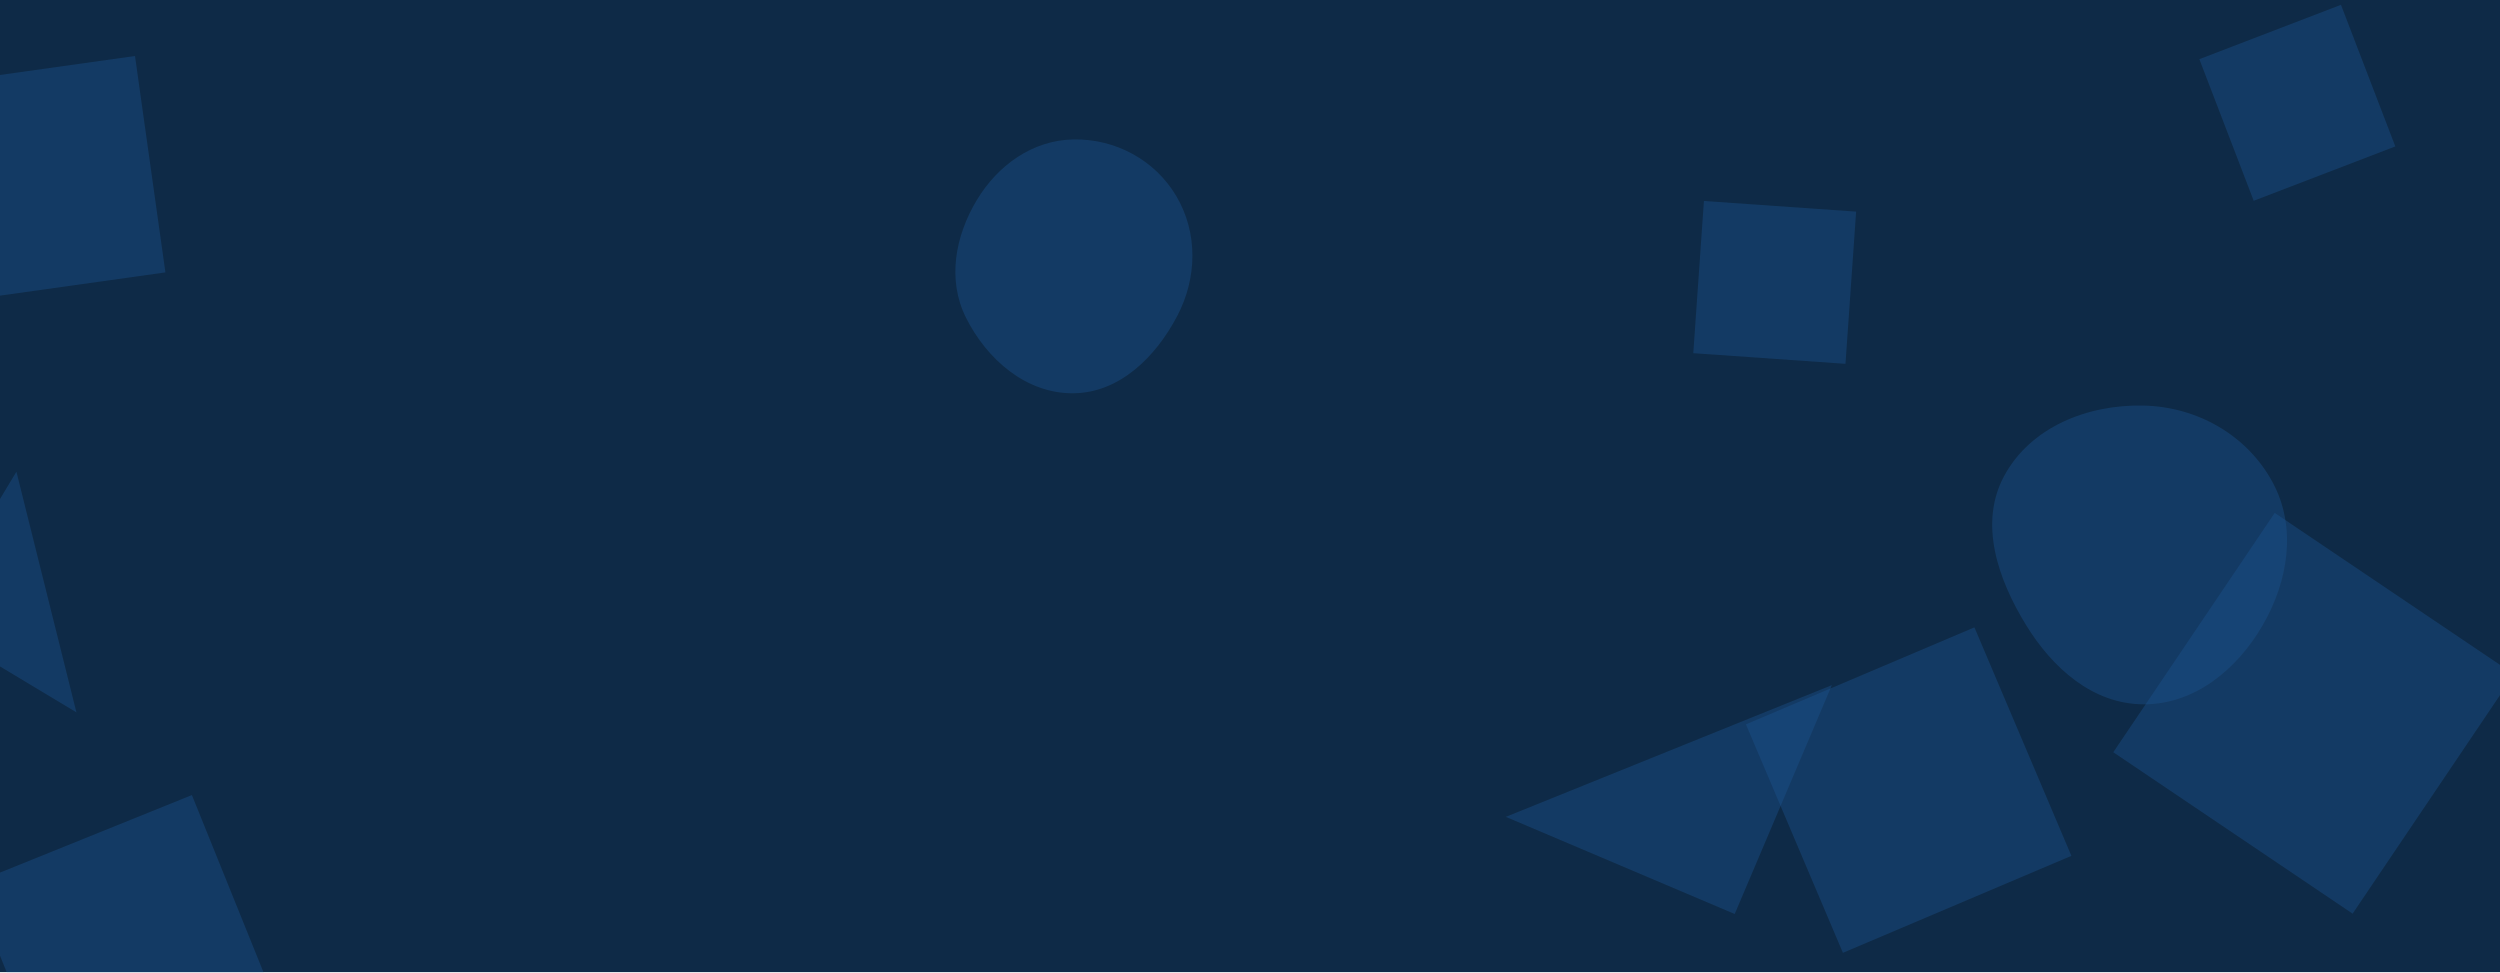
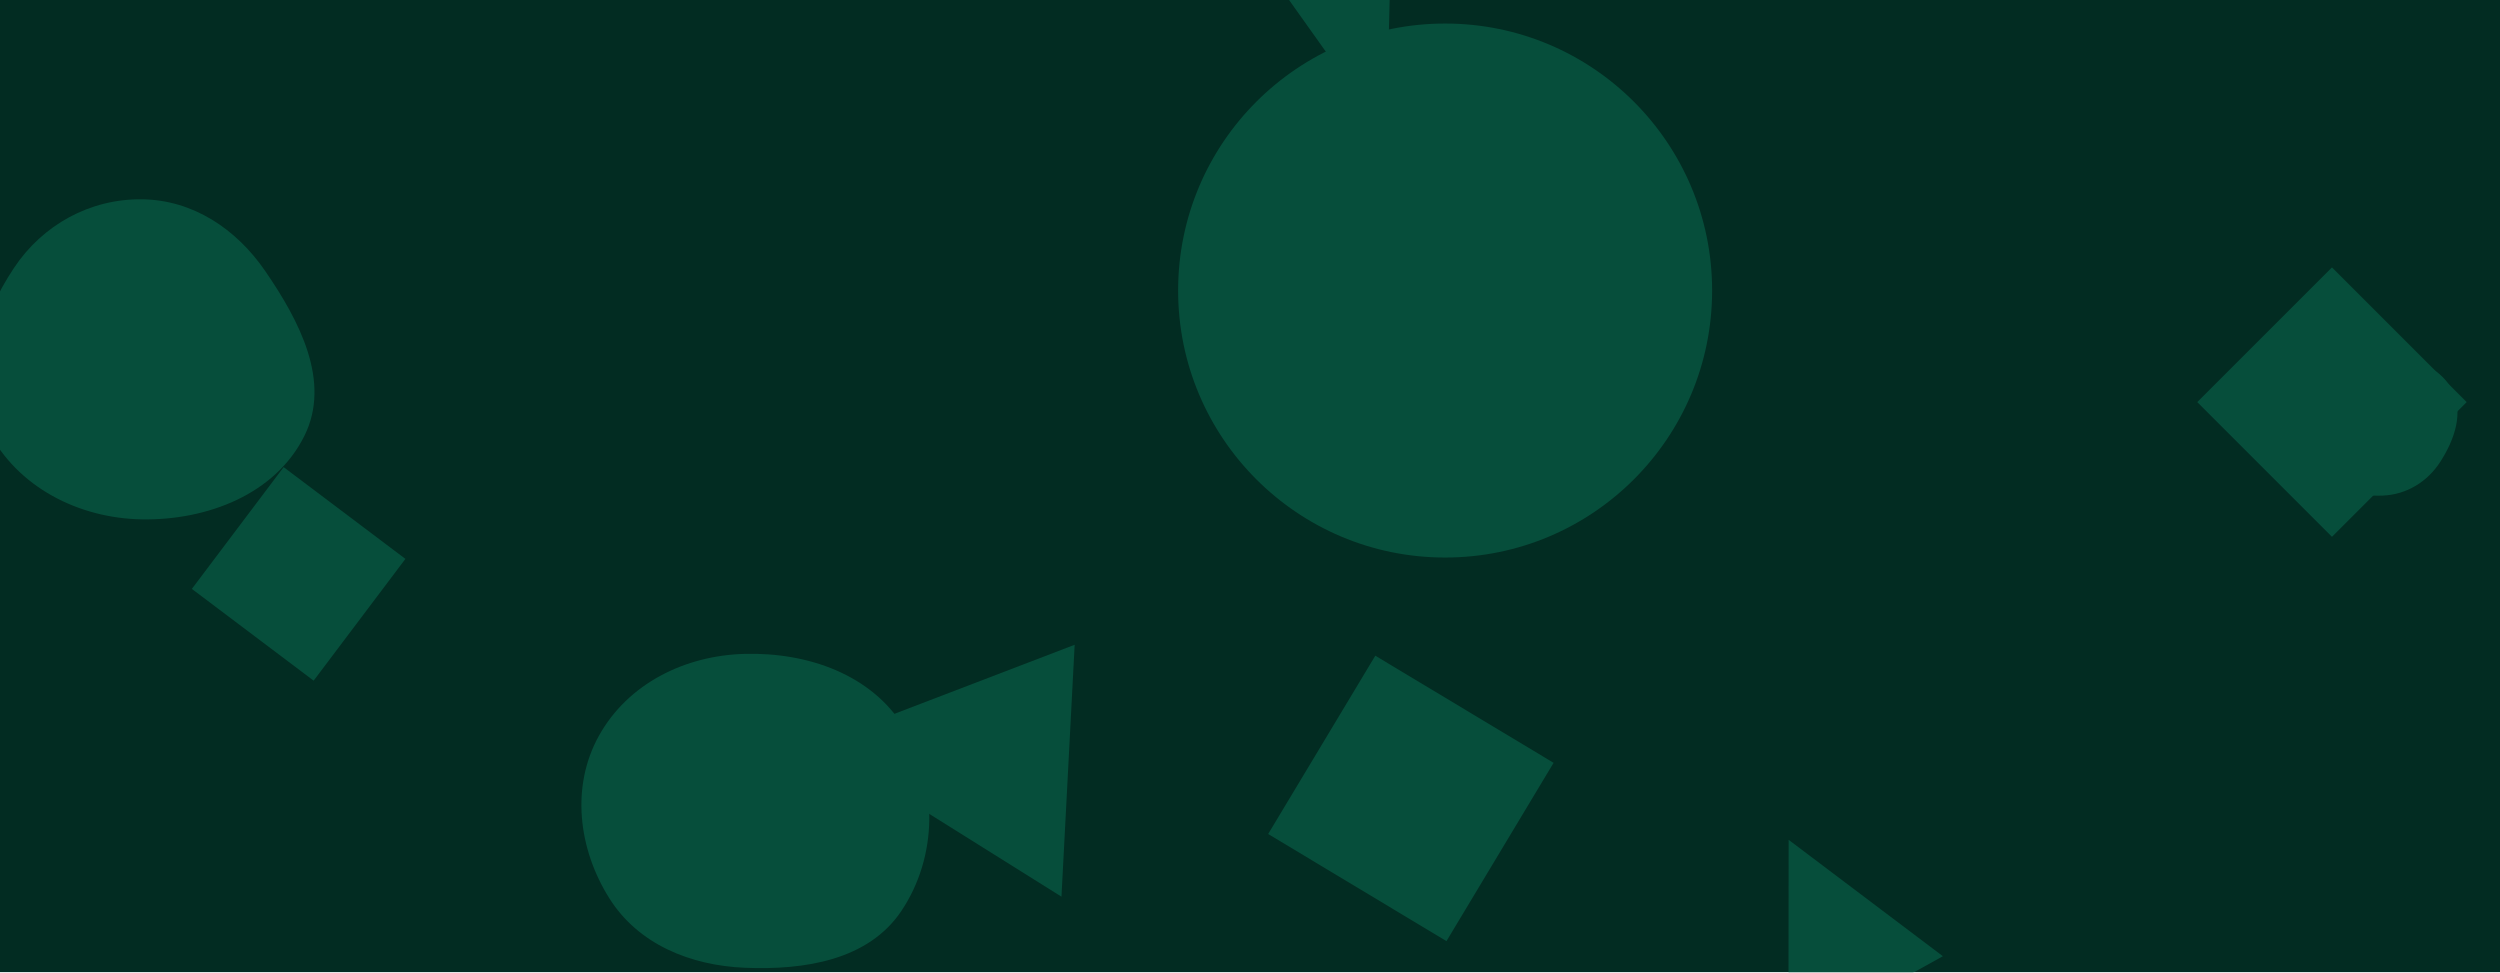
<svg xmlns="http://www.w3.org/2000/svg" version="1.1" width="1440" height="560" preserveAspectRatio="none" viewBox="0 0 1440 560">
-   <g mask="url(&quot;#SvgjsMask1000&quot;)" fill="none">
-     <rect width="1440" height="560" x="0" y="0" fill="#0e2a47" />
-     <path d="M999.19 526.469L1055.154 394.628 867.35 470.506z" fill="rgba(28, 83, 142, 0.4)" class="triangle-float3" />
-     <path d="M1234.664,405.689C1264.062,405.786,1288.49,385.651,1303.254,360.229C1318.094,334.677,1323.061,303.7,1308.987,277.718C1294.28,250.568,1265.533,234.3,1234.664,233.609C1202.511,232.889,1169.567,245.926,1154.342,274.255C1139.723,301.455,1150.752,333.429,1166.854,359.778C1182.11,384.742,1205.408,405.592,1234.664,405.689" fill="rgba(28, 83, 142, 0.4)" class="triangle-float2" />
-     <path d="M-46.883 49.773L-29.366 174.413 95.274 156.896 77.757 32.256z" fill="rgba(28, 83, 142, 0.4)" class="triangle-float3" />
-     <path d="M1448.087 388.421L1310.233 295.437 1217.25 433.291 1355.103 526.275z" fill="rgba(28, 83, 142, 0.4)" class="triangle-float3" />
-     <path d="M618.203,226.528C644.924,226.292,665.803,205.517,678.177,181.833C689.574,160.019,690.065,134.136,677.547,112.945C665.241,92.113,642.394,79.846,618.203,80.313C594.792,80.764,574.783,95.106,562.696,115.16C550.148,135.98,545.524,161.152,556.368,182.908C568.428,207.104,591.169,226.767,618.203,226.528" fill="rgba(28, 83, 142, 0.4)" class="triangle-float1" />
-     <path d="M1005.662 417.223L1061.523 548.824 1193.124 492.963 1137.263 361.362z" fill="rgba(28, 83, 142, 0.4)" class="triangle-float2" />
-     <path d="M975.334 203.43L1062.996 209.56 1069.126 121.898 981.464 115.768z" fill="rgba(28, 83, 142, 0.4)" class="triangle-float1" />
-     <path d="M-42.579 358.289L44.019 410.322 9.454 271.691z" fill="rgba(28, 83, 142, 0.4)" class="triangle-float3" />
-     <path d="M34.756 636.471L161.904 585.1 110.533 457.953-16.615 509.323z" fill="rgba(28, 83, 142, 0.4)" class="triangle-float1" />
-     <path d="M1298.138 115.647L1379.702 84.338 1348.392 2.773 1266.828 34.083z" fill="rgba(28, 83, 142, 0.4)" class="triangle-float1" />
+   <g mask="url(&quot;#SvgjsMask1022&quot;)" fill="none">
+     <rect width="1440" height="560" x="0" y="0" fill="rgba(2, 44, 34, 1)" />
+     <path d="M1372.614,285.448C1386.297,284.837,1398.217,277.477,1405.633,265.962C1413.832,253.231,1419.408,237.364,1412.14,224.079C1404.659,210.405,1388.198,205.322,1372.614,205.607C1357.58,205.882,1343.312,212.622,1335.513,225.478C1327.415,238.827,1325.851,255.878,1334.065,269.155C1341.932,281.87,1357.677,286.114,1372.614,285.448" fill="rgba(6, 78, 59, 1)" class="triangle-float2" />
+     <path d="M470.532 428.271L611.401 516.483 619.005 371.389z" fill="rgba(6, 78, 59, 1)" class="triangle-float3" />
+     <path d="M233.514 321.92L163.369 269.062 110.51 339.207 180.656 392.065z" fill="rgba(6, 78, 59, 1)" class="triangle-float3" />
+     <path d="M1343.206 309.198L1420.789 231.615 1343.206 154.031 1265.623 231.615z" fill="rgba(6, 78, 59, 1)" class="triangle-float2" />
+     <path d="M730.466 480.383L833.163 542.089 894.869 439.392 792.173 377.686z" fill="rgba(6, 78, 59, 1)" class="triangle-float3" />
+     <path d="M429.005,557.432C463.316,558.878,500.294,553.113,519.319,524.523C540.144,493.228,540.505,451.4,520.913,419.318C502.044,388.42,465.197,375.699,429.005,376.632C394.572,377.519,361.647,393.724,344.951,423.851C328.713,453.153,333.139,489.073,350.981,517.428C367.665,543.942,397.707,556.113,429.005,557.432" fill="rgba(6, 78, 59, 1)" class="triangle-float2" />
+     <path d="M801.089-25.855L737.859-6.524 798.471 78.655z" fill="rgba(6, 78, 59, 1)" class="triangle-float1" />
+     <path d="M678.6 167.35 a153.79 153.79 0 1 0 307.58 0 a153.79 153.79 0 1 0 -307.58 0z" fill="rgba(6, 78, 59, 1)" class="triangle-float1" />
+     <path d="M81.751,299.157C119.355,299.773,158.662,284.699,175.36,251C190.852,219.735,172.449,184.757,152.686,156.001C136.086,131.847,111.057,115.125,81.751,114.797C51.853,114.463,24.551,129.473,8.014,154.383C-10.715,182.594,-22.056,217.842,-6.688,248.016C9.877,280.539,45.257,298.559,81.751,299.157" fill="rgba(6, 78, 59, 1)" class="triangle-float3" />
+     <path d="M1030.25 483.731L1030.14 600.093 1119.105 550.779z" fill="rgba(6, 78, 59, 1)" class="triangle-float1" />
  </g>
  <defs>
-     <mask id="SvgjsMask1000">
+     <mask id="SvgjsMask1022">
      <rect width="1440" height="560" fill="#ffffff" />
    </mask>
    <style>
            @keyframes float1 {
                    0%{transform: translate(0, 0)}
                    50%{transform: translate(-10px, 0)}
                    100%{transform: translate(0, 0)}
                }

                .triangle-float1 {
                    animation: float1 5s infinite;
                }

                @keyframes float2 {
                    0%{transform: translate(0, 0)}
                    50%{transform: translate(-5px, -5px)}
                    100%{transform: translate(0, 0)}
                }

                .triangle-float2 {
                    animation: float2 4s infinite;
                }

                @keyframes float3 {
                    0%{transform: translate(0, 0)}
                    50%{transform: translate(0, -10px)}
                    100%{transform: translate(0, 0)}
                }

                .triangle-float3 {
                    animation: float3 6s infinite;
                }
        </style>
  </defs>
</svg>
